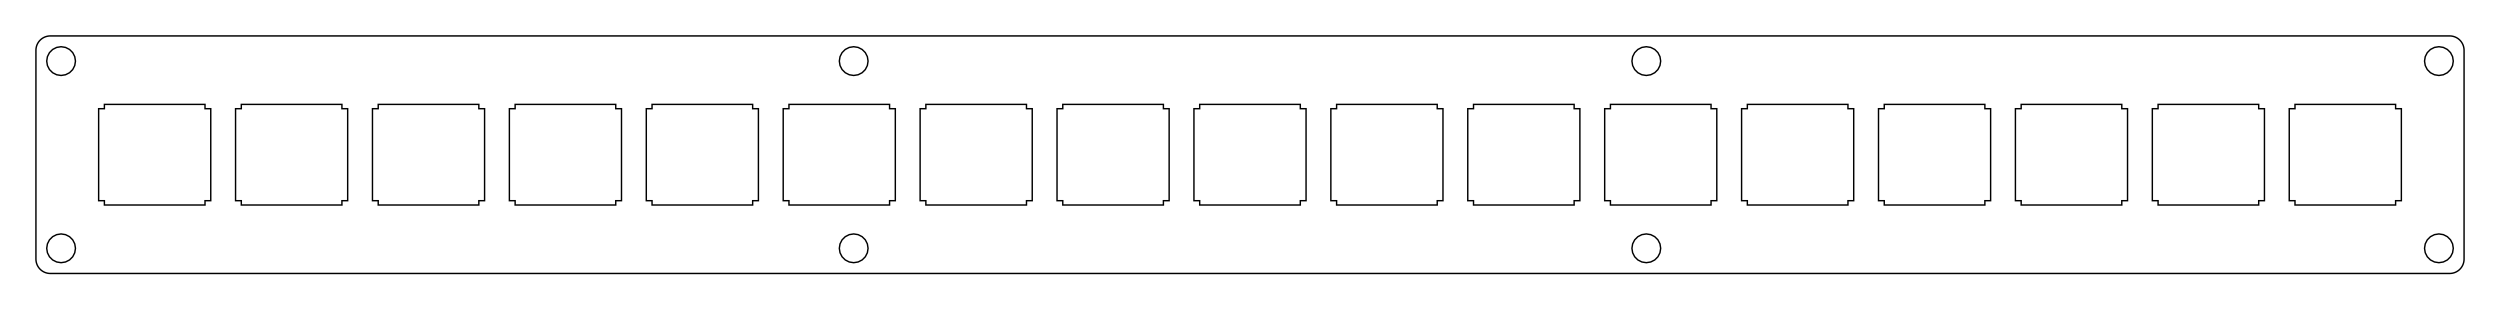
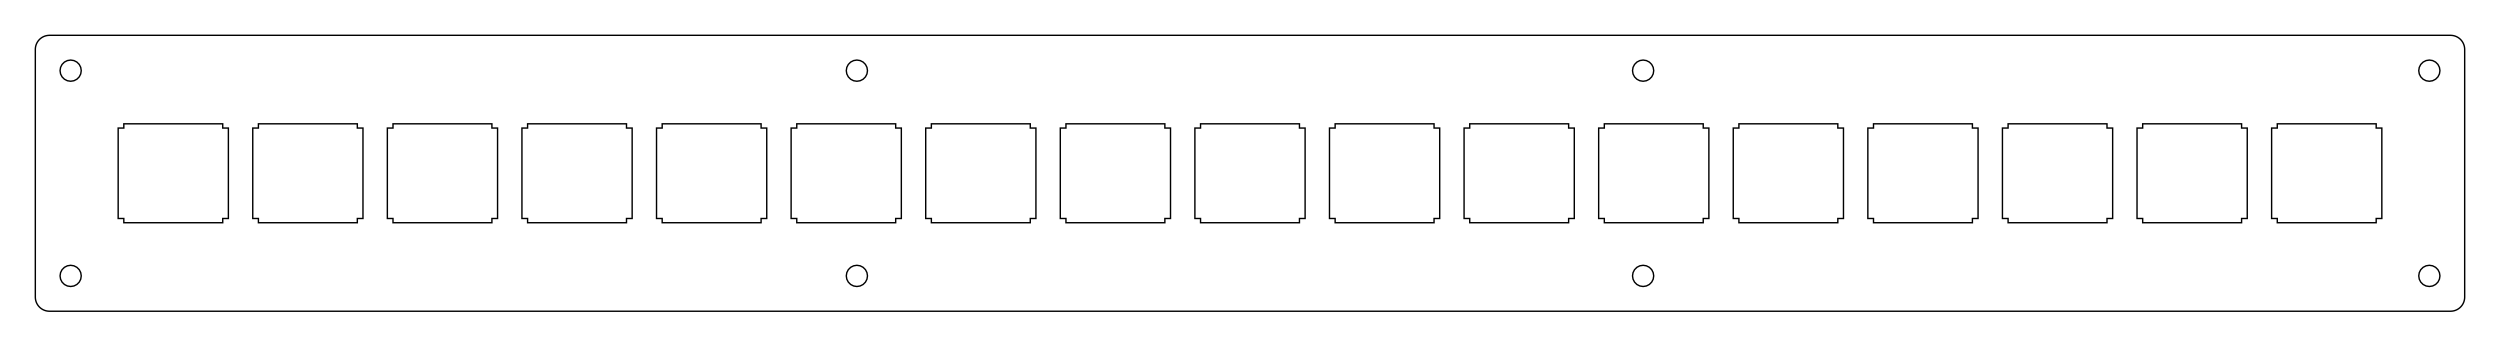
- <svg xmlns="http://www.w3.org/2000/svg" width="347.850mm" height="43.050mm" viewBox="0.000 0.000 347.850 43.050">
-   <polygon points="340.850,5.000 341.007,5.006 341.163,5.025 341.317,5.055 341.468,5.098 341.615,5.152 341.758,5.218 341.895,5.295 342.026,5.382 342.149,5.479 342.264,5.586 342.371,5.701 342.468,5.824 342.555,5.955 342.632,6.092 342.698,6.235 342.752,6.382 342.795,6.533 342.825,6.687 342.844,6.843 342.850,7.000 342.850,36.050 342.844,36.207 342.825,36.363 342.795,36.517 342.752,36.668 342.698,36.815 342.632,36.958 342.555,37.095 342.468,37.226 342.371,37.349 342.264,37.464 342.149,37.571 342.026,37.668 341.895,37.755 341.758,37.832 341.615,37.898 341.468,37.952 341.317,37.995 341.163,38.025 341.007,38.044 340.850,38.050 7.000,38.050 6.843,38.044 6.687,38.025 6.533,37.995 6.382,37.952 6.235,37.898 6.092,37.832 5.955,37.755 5.824,37.668 5.701,37.571 5.586,37.464 5.479,37.349 5.382,37.226 5.295,37.095 5.218,36.958 5.152,36.815 5.098,36.668 5.055,36.517 5.025,36.363 5.006,36.207 5.000,36.050 5.000,7.000 5.006,6.843 5.025,6.687 5.055,6.533 5.098,6.382 5.152,6.235 5.218,6.092 5.295,5.955 5.382,5.824 5.479,5.701 5.586,5.586 5.701,5.479 5.824,5.382 5.955,5.295 6.092,5.218 6.235,5.152 6.382,5.098 6.533,5.055 6.687,5.025 6.843,5.006 7.000,5.000" style="fill:none;stroke-width:0.2;stroke:black" />
-   <polygon points="118.783,6.500 119.401,6.598 119.959,6.882 120.401,7.324 120.685,7.882 120.783,8.500 120.685,9.118 120.401,9.676 119.959,10.118 119.401,10.402 118.783,10.500 118.165,10.402 117.608,10.118 117.165,9.676 116.881,9.118 116.783,8.500 116.881,7.882 117.165,7.324 117.608,6.882 118.165,6.598" style="fill:none;stroke-width:0.2;stroke:black" />
-   <polygon points="229.067,6.500 229.685,6.598 230.242,6.882 230.685,7.324 230.969,7.882 231.067,8.500 230.969,9.118 230.685,9.676 230.242,10.118 229.685,10.402 229.067,10.500 228.449,10.402 227.891,10.118 227.449,9.676 227.165,9.118 227.067,8.500 227.165,7.882 227.449,7.324 227.891,6.882 228.449,6.598" style="fill:none;stroke-width:0.2;stroke:black" />
-   <polygon points="339.350,6.500 339.968,6.598 340.526,6.882 340.968,7.324 341.252,7.882 341.350,8.500 341.252,9.118 340.968,9.676 340.526,10.118 339.968,10.402 339.350,10.500 338.732,10.402 338.174,10.118 337.732,9.676 337.448,9.118 337.350,8.500 337.448,7.882 337.732,7.324 338.174,6.882 338.732,6.598" style="fill:none;stroke-width:0.2;stroke:black" />
-   <polygon points="339.350,32.550 339.968,32.648 340.526,32.932 340.968,33.374 341.252,33.932 341.350,34.550 341.252,35.168 340.968,35.726 340.526,36.168 339.968,36.452 339.350,36.550 338.732,36.452 338.174,36.168 337.732,35.726 337.448,35.168 337.350,34.550 337.448,33.932 337.732,33.374 338.174,32.932 338.732,32.648" style="fill:none;stroke-width:0.2;stroke:black" />
-   <polygon points="229.067,32.550 229.685,32.648 230.242,32.932 230.685,33.374 230.969,33.932 231.067,34.550 230.969,35.168 230.685,35.726 230.242,36.168 229.685,36.452 229.067,36.550 228.449,36.452 227.891,36.168 227.449,35.726 227.165,35.168 227.067,34.550 227.165,33.932 227.449,33.374 227.891,32.932 228.449,32.648" style="fill:none;stroke-width:0.2;stroke:black" />
-   <polygon points="118.783,32.550 119.401,32.648 119.959,32.932 120.401,33.374 120.685,33.932 120.783,34.550 120.685,35.168 120.401,35.726 119.959,36.168 119.401,36.452 118.783,36.550 118.165,36.452 117.608,36.168 117.165,35.726 116.881,35.168 116.783,34.550 116.881,33.932 117.165,33.374 117.608,32.932 118.165,32.648" style="fill:none;stroke-width:0.2;stroke:black" />
-   <polygon points="8.500,32.550 9.118,32.648 9.676,32.932 10.118,33.374 10.402,33.932 10.500,34.550 10.402,35.168 10.118,35.726 9.676,36.168 9.118,36.452 8.500,36.550 7.882,36.452 7.324,36.168 6.882,35.726 6.598,35.168 6.500,34.550 6.598,33.932 6.882,33.374 7.324,32.932 7.882,32.648" style="fill:none;stroke-width:0.2;stroke:black" />
-   <polygon points="8.500,6.500 9.118,6.598 9.676,6.882 10.118,7.324 10.402,7.882 10.500,8.500 10.402,9.118 10.118,9.676 9.676,10.118 9.118,10.402 8.500,10.500 7.882,10.402 7.324,10.118 6.882,9.676 6.598,9.118 6.500,8.500 6.598,7.882 6.882,7.324 7.324,6.882 7.882,6.598" style="fill:none;stroke-width:0.2;stroke:black" />
-   <polygon points="28.525,14.525 28.525,15.125 29.325,15.125 29.325,27.925 28.525,27.925 28.525,28.525 14.525,28.525 14.525,27.925 13.725,27.925 13.725,15.125 14.525,15.125 14.525,14.525" style="fill:none;stroke-width:0.2;stroke:black" />
-   <polygon points="47.575,14.525 47.575,15.125 48.375,15.125 48.375,27.925 47.575,27.925 47.575,28.525 33.575,28.525 33.575,27.925 32.775,27.925 32.775,15.125 33.575,15.125 33.575,14.525" style="fill:none;stroke-width:0.2;stroke:black" />
-   <polygon points="66.625,14.525 66.625,15.125 67.425,15.125 67.425,27.925 66.625,27.925 66.625,28.525 52.625,28.525 52.625,27.925 51.825,27.925 51.825,15.125 52.625,15.125 52.625,14.525" style="fill:none;stroke-width:0.2;stroke:black" />
-   <polygon points="85.675,14.525 85.675,15.125 86.475,15.125 86.475,27.925 85.675,27.925 85.675,28.525 71.675,28.525 71.675,27.925 70.875,27.925 70.875,15.125 71.675,15.125 71.675,14.525" style="fill:none;stroke-width:0.2;stroke:black" />
-   <polygon points="104.725,14.525 104.725,15.125 105.525,15.125 105.525,27.925 104.725,27.925 104.725,28.525 90.725,28.525 90.725,27.925 89.925,27.925 89.925,15.125 90.725,15.125 90.725,14.525" style="fill:none;stroke-width:0.2;stroke:black" />
-   <polygon points="123.775,14.525 123.775,15.125 124.575,15.125 124.575,27.925 123.775,27.925 123.775,28.525 109.775,28.525 109.775,27.925 108.975,27.925 108.975,15.125 109.775,15.125 109.775,14.525" style="fill:none;stroke-width:0.2;stroke:black" />
-   <polygon points="142.825,14.525 142.825,15.125 143.625,15.125 143.625,27.925 142.825,27.925 142.825,28.525 128.825,28.525 128.825,27.925 128.025,27.925 128.025,15.125 128.825,15.125 128.825,14.525" style="fill:none;stroke-width:0.2;stroke:black" />
-   <polygon points="161.875,14.525 161.875,15.125 162.675,15.125 162.675,27.925 161.875,27.925 161.875,28.525 147.875,28.525 147.875,27.925 147.075,27.925 147.075,15.125 147.875,15.125 147.875,14.525" style="fill:none;stroke-width:0.2;stroke:black" />
-   <polygon points="180.925,14.525 180.925,15.125 181.725,15.125 181.725,27.925 180.925,27.925 180.925,28.525 166.925,28.525 166.925,27.925 166.125,27.925 166.125,15.125 166.925,15.125 166.925,14.525" style="fill:none;stroke-width:0.2;stroke:black" />
-   <polygon points="199.975,14.525 199.975,15.125 200.775,15.125 200.775,27.925 199.975,27.925 199.975,28.525 185.975,28.525 185.975,27.925 185.175,27.925 185.175,15.125 185.975,15.125 185.975,14.525" style="fill:none;stroke-width:0.2;stroke:black" />
-   <polygon points="219.025,14.525 219.025,15.125 219.825,15.125 219.825,27.925 219.025,27.925 219.025,28.525 205.025,28.525 205.025,27.925 204.225,27.925 204.225,15.125 205.025,15.125 205.025,14.525" style="fill:none;stroke-width:0.2;stroke:black" />
-   <polygon points="238.075,14.525 238.075,15.125 238.875,15.125 238.875,27.925 238.075,27.925 238.075,28.525 224.075,28.525 224.075,27.925 223.275,27.925 223.275,15.125 224.075,15.125 224.075,14.525" style="fill:none;stroke-width:0.2;stroke:black" />
-   <polygon points="257.125,14.525 257.125,15.125 257.925,15.125 257.925,27.925 257.125,27.925 257.125,28.525 243.125,28.525 243.125,27.925 242.325,27.925 242.325,15.125 243.125,15.125 243.125,14.525" style="fill:none;stroke-width:0.2;stroke:black" />
-   <polygon points="276.175,14.525 276.175,15.125 276.975,15.125 276.975,27.925 276.175,27.925 276.175,28.525 262.175,28.525 262.175,27.925 261.375,27.925 261.375,15.125 262.175,15.125 262.175,14.525" style="fill:none;stroke-width:0.2;stroke:black" />
-   <polygon points="295.225,14.525 295.225,15.125 296.025,15.125 296.025,27.925 295.225,27.925 295.225,28.525 281.225,28.525 281.225,27.925 280.425,27.925 280.425,15.125 281.225,15.125 281.225,14.525" style="fill:none;stroke-width:0.2;stroke:black" />
-   <polygon points="314.275,14.525 314.275,15.125 315.075,15.125 315.075,27.925 314.275,27.925 314.275,28.525 300.275,28.525 300.275,27.925 299.475,27.925 299.475,15.125 300.275,15.125 300.275,14.525" style="fill:none;stroke-width:0.2;stroke:black" />
-   <polygon points="333.325,14.525 333.325,15.125 334.125,15.125 334.125,27.925 333.325,27.925 333.325,28.525 319.325,28.525 319.325,27.925 318.525,27.925 318.525,15.125 319.325,15.125 319.325,14.525" style="fill:none;stroke-width:0.2;stroke:black" />
+ <svg xmlns="http://www.w3.org/2000/svg" width="353.850mm" height="49.050mm" viewBox="0.000 0.000 353.850 49.050">
+   <polygon points="346.850,5.000 347.007,5.006 347.163,5.025 347.317,5.055 347.468,5.098 347.615,5.152 347.758,5.218 347.895,5.295 348.026,5.382 348.149,5.479 348.264,5.586 348.371,5.701 348.468,5.824 348.555,5.955 348.632,6.092 348.698,6.235 348.752,6.382 348.795,6.533 348.825,6.687 348.844,6.843 348.850,7.000 348.850,42.050 348.844,42.207 348.825,42.363 348.795,42.517 348.752,42.668 348.698,42.815 348.632,42.958 348.555,43.095 348.468,43.226 348.371,43.349 348.264,43.464 348.149,43.571 348.026,43.668 347.895,43.755 347.758,43.832 347.615,43.898 347.468,43.952 347.317,43.995 347.163,44.025 347.007,44.044 346.850,44.050 7.000,44.050 6.843,44.044 6.687,44.025 6.533,43.995 6.382,43.952 6.235,43.898 6.092,43.832 5.955,43.755 5.824,43.668 5.701,43.571 5.586,43.464 5.479,43.349 5.382,43.226 5.295,43.095 5.218,42.958 5.152,42.815 5.098,42.668 5.055,42.517 5.025,42.363 5.006,42.207 5.000,42.050 5.000,7.000 5.006,6.843 5.025,6.687 5.055,6.533 5.098,6.382 5.152,6.235 5.218,6.092 5.295,5.955 5.382,5.824 5.479,5.701 5.586,5.586 5.701,5.479 5.824,5.382 5.955,5.295 6.092,5.218 6.235,5.152 6.382,5.098 6.533,5.055 6.687,5.025 6.843,5.006 7.000,5.000" style="fill:none;stroke-width:0.2;stroke:black" />
+   <polygon points="121.283,8.500 121.747,8.573 122.165,8.786 122.497,9.118 122.710,9.536 122.783,10.000 122.710,10.464 122.497,10.882 122.165,11.214 121.747,11.427 121.283,11.500 120.820,11.427 120.402,11.214 120.070,10.882 119.857,10.464 119.783,10.000 119.857,9.536 120.070,9.118 120.402,8.786 120.820,8.573" style="fill:none;stroke-width:0.2;stroke:black" />
+   <polygon points="232.567,8.500 233.030,8.573 233.448,8.786 233.780,9.118 233.993,9.536 234.067,10.000 233.993,10.464 233.780,10.882 233.448,11.214 233.030,11.427 232.567,11.500 232.103,11.427 231.685,11.214 231.353,10.882 231.140,10.464 231.067,10.000 231.140,9.536 231.353,9.118 231.685,8.786 232.103,8.573" style="fill:none;stroke-width:0.2;stroke:black" />
+   <polygon points="343.850,8.500 344.314,8.573 344.732,8.786 345.064,9.118 345.277,9.536 345.350,10.000 345.277,10.464 345.064,10.882 344.732,11.214 344.314,11.427 343.850,11.500 343.386,11.427 342.968,11.214 342.636,10.882 342.423,10.464 342.350,10.000 342.423,9.536 342.636,9.118 342.968,8.786 343.386,8.573" style="fill:none;stroke-width:0.2;stroke:black" />
+   <polygon points="343.850,37.550 344.314,37.623 344.732,37.836 345.064,38.168 345.277,38.586 345.350,39.050 345.277,39.514 345.064,39.932 344.732,40.264 344.314,40.477 343.850,40.550 343.386,40.477 342.968,40.264 342.636,39.932 342.423,39.514 342.350,39.050 342.423,38.586 342.636,38.168 342.968,37.836 343.386,37.623" style="fill:none;stroke-width:0.2;stroke:black" />
+   <polygon points="232.567,37.550 233.030,37.623 233.448,37.836 233.780,38.168 233.993,38.586 234.067,39.050 233.993,39.514 233.780,39.932 233.448,40.264 233.030,40.477 232.567,40.550 232.103,40.477 231.685,40.264 231.353,39.932 231.140,39.514 231.067,39.050 231.140,38.586 231.353,38.168 231.685,37.836 232.103,37.623" style="fill:none;stroke-width:0.2;stroke:black" />
+   <polygon points="121.283,37.550 121.747,37.623 122.165,37.836 122.497,38.168 122.710,38.586 122.783,39.050 122.710,39.514 122.497,39.932 122.165,40.264 121.747,40.477 121.283,40.550 120.820,40.477 120.402,40.264 120.070,39.932 119.857,39.514 119.783,39.050 119.857,38.586 120.070,38.168 120.402,37.836 120.820,37.623" style="fill:none;stroke-width:0.2;stroke:black" />
+   <polygon points="10.000,37.550 10.464,37.623 10.882,37.836 11.214,38.168 11.427,38.586 11.500,39.050 11.427,39.514 11.214,39.932 10.882,40.264 10.464,40.477 10.000,40.550 9.536,40.477 9.118,40.264 8.786,39.932 8.573,39.514 8.500,39.050 8.573,38.586 8.786,38.168 9.118,37.836 9.536,37.623" style="fill:none;stroke-width:0.2;stroke:black" />
+   <polygon points="10.000,8.500 10.464,8.573 10.882,8.786 11.214,9.118 11.427,9.536 11.500,10.000 11.427,10.464 11.214,10.882 10.882,11.214 10.464,11.427 10.000,11.500 9.536,11.427 9.118,11.214 8.786,10.882 8.573,10.464 8.500,10.000 8.573,9.536 8.786,9.118 9.118,8.786 9.536,8.573" style="fill:none;stroke-width:0.2;stroke:black" />
+   <polygon points="31.525,17.525 31.525,18.125 32.325,18.125 32.325,30.925 31.525,30.925 31.525,31.525 17.525,31.525 17.525,30.925 16.725,30.925 16.725,18.125 17.525,18.125 17.525,17.525" style="fill:none;stroke-width:0.2;stroke:black" />
+   <polygon points="50.575,17.525 50.575,18.125 51.375,18.125 51.375,30.925 50.575,30.925 50.575,31.525 36.575,31.525 36.575,30.925 35.775,30.925 35.775,18.125 36.575,18.125 36.575,17.525" style="fill:none;stroke-width:0.2;stroke:black" />
+   <polygon points="69.625,17.525 69.625,18.125 70.425,18.125 70.425,30.925 69.625,30.925 69.625,31.525 55.625,31.525 55.625,30.925 54.825,30.925 54.825,18.125 55.625,18.125 55.625,17.525" style="fill:none;stroke-width:0.2;stroke:black" />
+   <polygon points="88.675,17.525 88.675,18.125 89.475,18.125 89.475,30.925 88.675,30.925 88.675,31.525 74.675,31.525 74.675,30.925 73.875,30.925 73.875,18.125 74.675,18.125 74.675,17.525" style="fill:none;stroke-width:0.2;stroke:black" />
+   <polygon points="107.725,17.525 107.725,18.125 108.525,18.125 108.525,30.925 107.725,30.925 107.725,31.525 93.725,31.525 93.725,30.925 92.925,30.925 92.925,18.125 93.725,18.125 93.725,17.525" style="fill:none;stroke-width:0.2;stroke:black" />
+   <polygon points="126.775,17.525 126.775,18.125 127.575,18.125 127.575,30.925 126.775,30.925 126.775,31.525 112.775,31.525 112.775,30.925 111.975,30.925 111.975,18.125 112.775,18.125 112.775,17.525" style="fill:none;stroke-width:0.2;stroke:black" />
+   <polygon points="145.825,17.525 145.825,18.125 146.625,18.125 146.625,30.925 145.825,30.925 145.825,31.525 131.825,31.525 131.825,30.925 131.025,30.925 131.025,18.125 131.825,18.125 131.825,17.525" style="fill:none;stroke-width:0.2;stroke:black" />
+   <polygon points="164.875,17.525 164.875,18.125 165.675,18.125 165.675,30.925 164.875,30.925 164.875,31.525 150.875,31.525 150.875,30.925 150.075,30.925 150.075,18.125 150.875,18.125 150.875,17.525" style="fill:none;stroke-width:0.2;stroke:black" />
+   <polygon points="183.925,17.525 183.925,18.125 184.725,18.125 184.725,30.925 183.925,30.925 183.925,31.525 169.925,31.525 169.925,30.925 169.125,30.925 169.125,18.125 169.925,18.125 169.925,17.525" style="fill:none;stroke-width:0.2;stroke:black" />
+   <polygon points="202.975,17.525 202.975,18.125 203.775,18.125 203.775,30.925 202.975,30.925 202.975,31.525 188.975,31.525 188.975,30.925 188.175,30.925 188.175,18.125 188.975,18.125 188.975,17.525" style="fill:none;stroke-width:0.2;stroke:black" />
+   <polygon points="222.025,17.525 222.025,18.125 222.825,18.125 222.825,30.925 222.025,30.925 222.025,31.525 208.025,31.525 208.025,30.925 207.225,30.925 207.225,18.125 208.025,18.125 208.025,17.525" style="fill:none;stroke-width:0.2;stroke:black" />
+   <polygon points="241.075,17.525 241.075,18.125 241.875,18.125 241.875,30.925 241.075,30.925 241.075,31.525 227.075,31.525 227.075,30.925 226.275,30.925 226.275,18.125 227.075,18.125 227.075,17.525" style="fill:none;stroke-width:0.2;stroke:black" />
+   <polygon points="260.125,17.525 260.125,18.125 260.925,18.125 260.925,30.925 260.125,30.925 260.125,31.525 246.125,31.525 246.125,30.925 245.325,30.925 245.325,18.125 246.125,18.125 246.125,17.525" style="fill:none;stroke-width:0.2;stroke:black" />
+   <polygon points="279.175,17.525 279.175,18.125 279.975,18.125 279.975,30.925 279.175,30.925 279.175,31.525 265.175,31.525 265.175,30.925 264.375,30.925 264.375,18.125 265.175,18.125 265.175,17.525" style="fill:none;stroke-width:0.2;stroke:black" />
+   <polygon points="298.225,17.525 298.225,18.125 299.025,18.125 299.025,30.925 298.225,30.925 298.225,31.525 284.225,31.525 284.225,30.925 283.425,30.925 283.425,18.125 284.225,18.125 284.225,17.525" style="fill:none;stroke-width:0.2;stroke:black" />
+   <polygon points="317.275,17.525 317.275,18.125 318.075,18.125 318.075,30.925 317.275,30.925 317.275,31.525 303.275,31.525 303.275,30.925 302.475,30.925 302.475,18.125 303.275,18.125 303.275,17.525" style="fill:none;stroke-width:0.2;stroke:black" />
+   <polygon points="336.325,17.525 336.325,18.125 337.125,18.125 337.125,30.925 336.325,30.925 336.325,31.525 322.325,31.525 322.325,30.925 321.525,30.925 321.525,18.125 322.325,18.125 322.325,17.525" style="fill:none;stroke-width:0.2;stroke:black" />
</svg>
